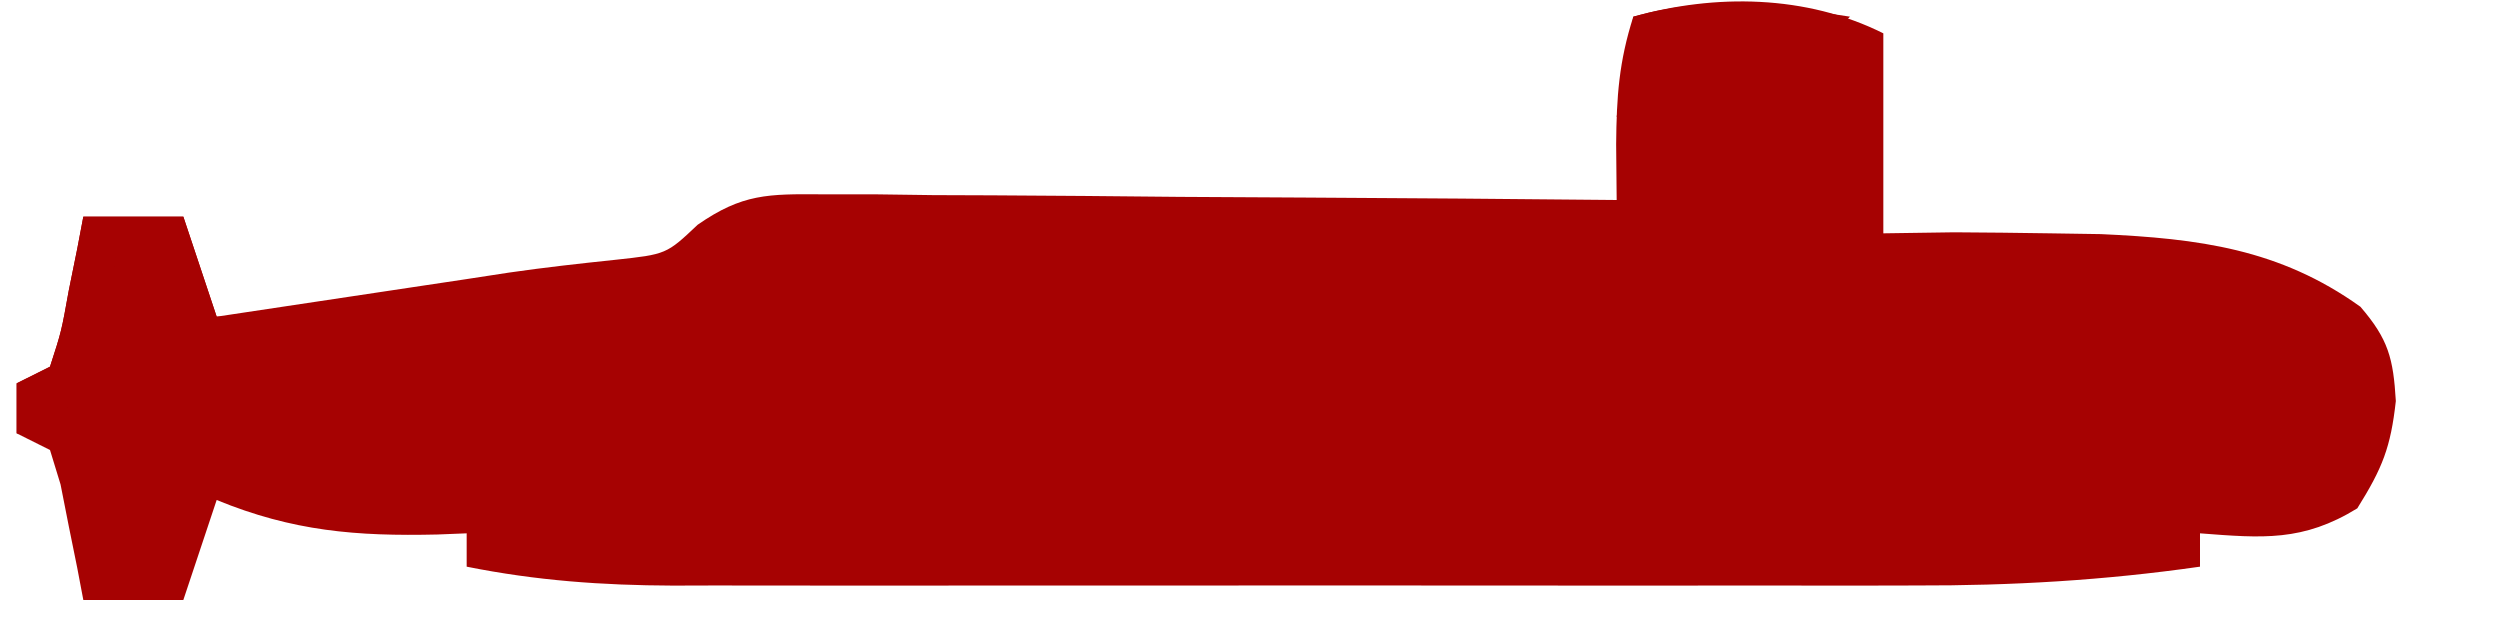
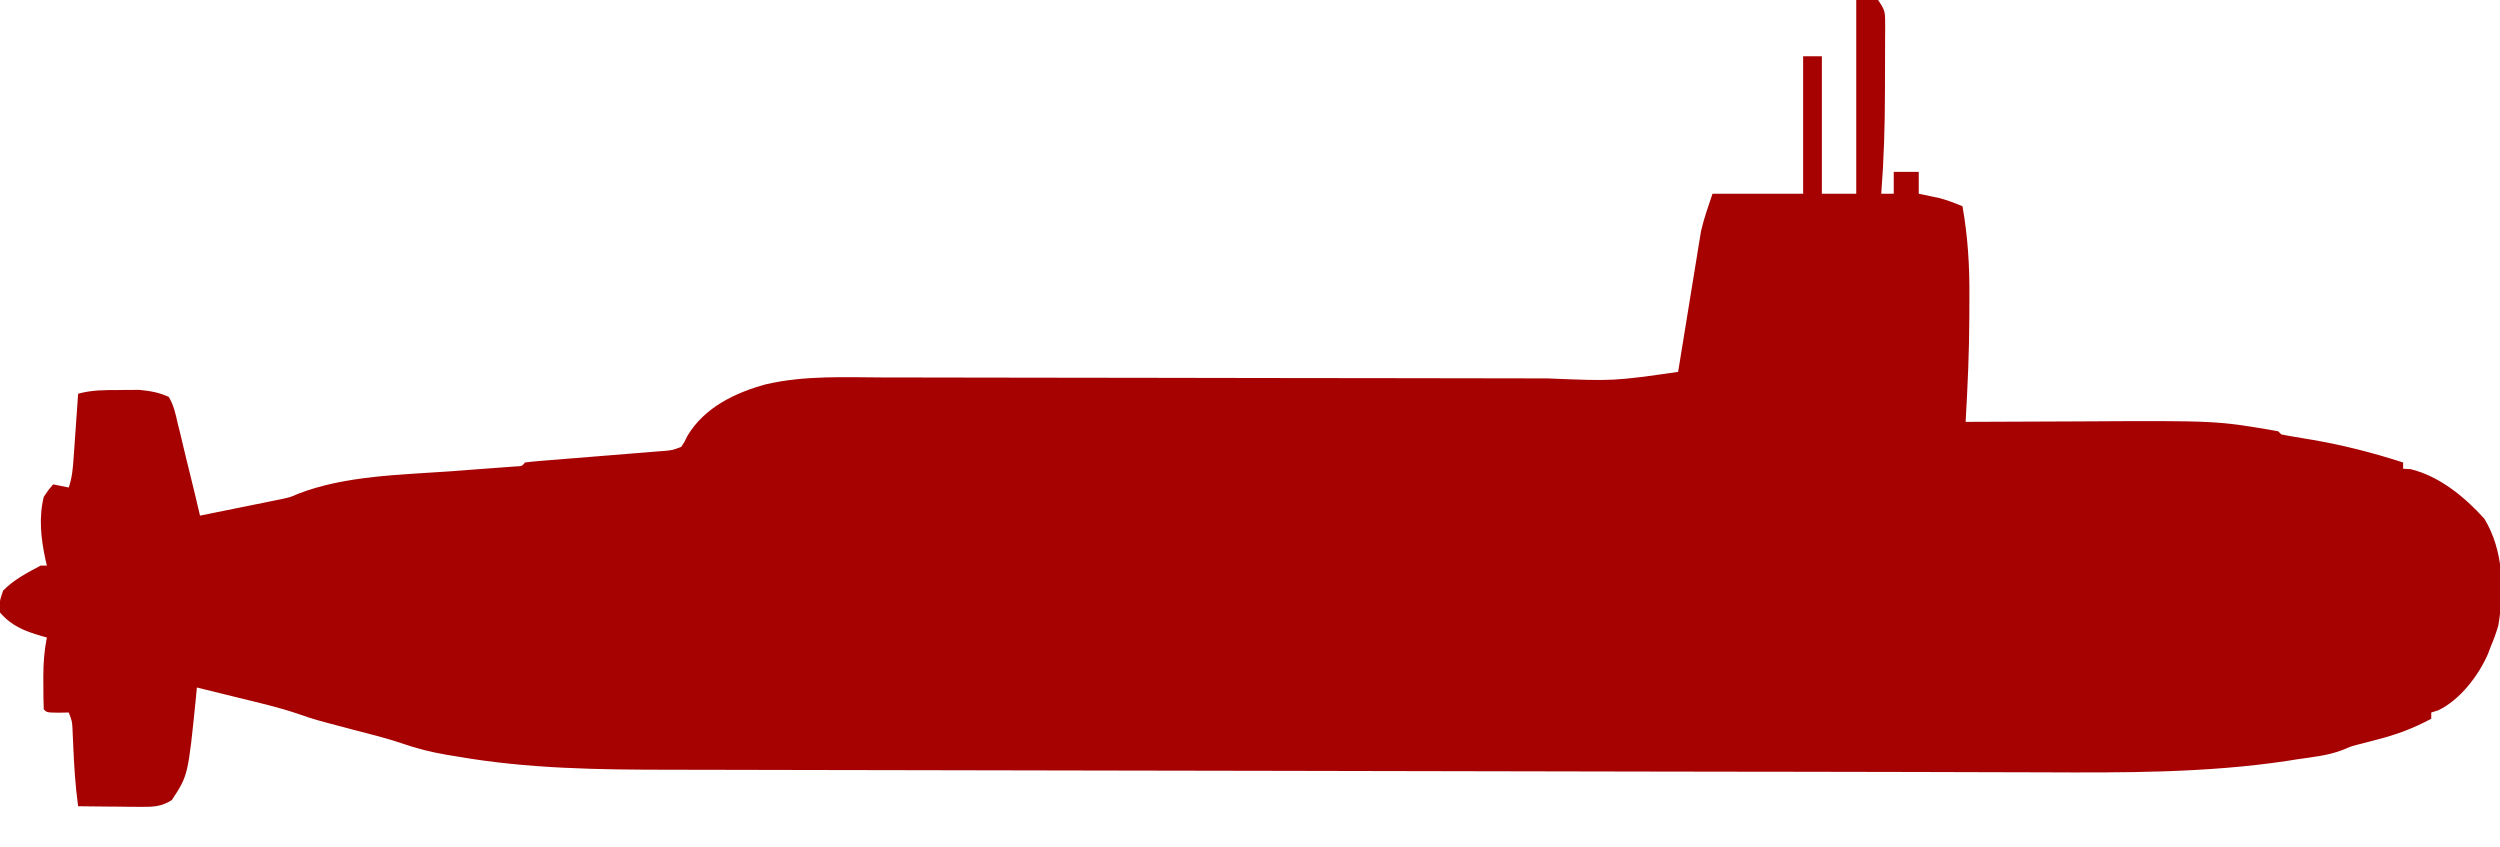
- <svg xmlns="http://www.w3.org/2000/svg" version="1.1" width="150" height="37">
-   <path d="M0 0 C0 3.96 0 7.92 0 12 C1.403 11.979 2.805 11.959 4.25 11.938 C6.167 11.948 8.083 11.97 10 12 C11.008 12.015 12.016 12.031 13.055 12.047 C18.914 12.315 23.77 12.927 28.625 16.406 C30.307 18.356 30.597 19.507 30.75 22.062 C30.44 24.841 29.955 26.072 28.438 28.5 C25.18 30.505 22.752 30.289 19 30 C19 30.66 19 31.32 19 32 C13.263 32.822 7.717 33.144 1.925 33.129 C1.056 33.131 0.187 33.133 -0.709 33.135 C-3.559 33.139 -6.408 33.136 -9.258 33.133 C-11.25 33.133 -13.242 33.134 -15.234 33.136 C-19.398 33.137 -23.562 33.135 -27.726 33.13 C-33.057 33.125 -38.387 33.128 -43.718 33.134 C-47.827 33.138 -51.937 33.136 -56.046 33.134 C-58.011 33.133 -59.977 33.134 -61.943 33.136 C-64.69 33.139 -67.437 33.135 -70.184 33.129 C-70.992 33.131 -71.799 33.133 -72.631 33.136 C-76.865 33.12 -80.829 32.838 -85 32 C-85 31.34 -85 30.68 -85 30 C-85.58 30.023 -86.16 30.046 -86.758 30.07 C-91.614 30.183 -95.429 29.875 -100 28 C-100.66 29.98 -101.32 31.96 -102 34 C-103.98 34 -105.96 34 -108 34 C-108.121 33.362 -108.242 32.724 -108.367 32.066 C-108.619 30.827 -108.619 30.827 -108.875 29.562 C-109.037 28.739 -109.2 27.915 -109.367 27.066 C-109.576 26.384 -109.785 25.703 -110 25 C-110.66 24.67 -111.32 24.34 -112 24 C-112 23.01 -112 22.02 -112 21 C-111.34 20.67 -110.68 20.34 -110 20 C-109.313 17.882 -109.313 17.882 -108.875 15.438 C-108.707 14.611 -108.54 13.785 -108.367 12.934 C-108.246 12.296 -108.125 11.657 -108 11 C-106.02 11 -104.04 11 -102 11 C-101.34 12.98 -100.68 14.96 -100 17 C-99.431 16.914 -98.862 16.829 -98.275 16.74 C-95.663 16.348 -93.05 15.955 -90.438 15.562 C-89.542 15.428 -88.647 15.293 -87.725 15.154 C-86.845 15.022 -85.965 14.89 -85.059 14.754 C-84.193 14.621 -83.328 14.489 -82.437 14.352 C-80.331 14.048 -78.214 13.812 -76.098 13.59 C-73.015 13.257 -73.015 13.257 -71.139 11.484 C-68.457 9.623 -66.923 9.636 -63.681 9.659 C-62.62 9.66 -61.559 9.66 -60.466 9.66 C-58.758 9.683 -58.758 9.683 -57.016 9.707 C-55.845 9.711 -54.674 9.716 -53.468 9.72 C-49.728 9.737 -45.989 9.774 -42.25 9.812 C-39.715 9.828 -37.18 9.841 -34.645 9.854 C-28.43 9.887 -22.215 9.937 -16 10 C-16.015 8.343 -16.015 8.343 -16.031 6.652 C-16.007 3.783 -15.86 1.689 -15 -1 C-10.092 -2.38 -4.629 -2.315 0 0 Z " fill="#a60202" transform="translate(113,2)" />
-   <path d="M0 0 C1.98 0 3.96 0 6 0 C6.66 1.98 7.32 3.96 8 6 C9.32 6 10.64 6 12 6 C11.67 6.66 11.34 7.32 11 8 C9.35 8 7.7 8 6 8 C5.67 5.69 5.34 3.38 5 1 C4.01 1.33 3.02 1.66 2 2 C1.897 2.887 1.794 3.774 1.688 4.688 C0.983 8.083 0.045 10.219 -2 13 C-2.66 13 -3.32 13 -4 13 C-4 12.01 -4 11.02 -4 10 C-3.34 9.67 -2.68 9.34 -2 9 C-1.313 6.882 -1.313 6.882 -0.875 4.438 C-0.707 3.611 -0.54 2.785 -0.367 1.934 C-0.246 1.296 -0.125 0.657 0 0 Z " fill="#a60202" transform="translate(5,13)" />
-   <path d="M0 0 C-2.406 2.406 -3.67 2.604 -7 3 C-9.312 2.562 -9.312 2.562 -11 2 C-11.33 3.65 -11.66 5.3 -12 7 C-12.66 6.67 -13.32 6.34 -14 6 C-13.67 4.02 -13.34 2.04 -13 0 C-8.389 -1.297 -4.662 -0.711 0 0 Z " fill="#a60202" transform="translate(111,1)" />
+ <svg xmlns="http://www.w3.org/2000/svg" version="1.1" width="800" height="271">
+   <path d="M0 0 C2.31 0 4.62 0 7 0 C9.03 3.045 9.25 3.619 9.243 7.034 C9.246 7.843 9.249 8.652 9.252 9.486 C9.245 10.36 9.238 11.235 9.23 12.137 C9.23 13.505 9.23 13.505 9.229 14.901 C9.226 16.84 9.218 18.78 9.206 20.719 C9.188 23.631 9.185 26.543 9.186 29.455 C9.164 40.342 8.848 51.145 8 62 C9.32 62 10.64 62 12 62 C12 59.69 12 57.38 12 55 C14.64 55 17.28 55 20 55 C20 57.31 20 59.62 20 62 C20.888 62.182 20.888 62.182 21.793 62.367 C22.583 62.535 23.373 62.702 24.188 62.875 C24.965 63.037 25.742 63.2 26.543 63.367 C29.141 64.036 31.52 64.985 34 66 C35.704 75.73 36.289 85.062 36.206 94.911 C36.188 97.102 36.185 99.293 36.186 101.484 C36.157 112.676 35.633 123.828 35 135 C35.782 134.996 36.563 134.991 37.369 134.987 C44.866 134.946 52.363 134.916 59.86 134.896 C63.711 134.886 67.562 134.872 71.413 134.849 C115.375 134.592 115.375 134.592 135 138 C135.33 138.33 135.66 138.66 136 139 C137.429 139.308 138.869 139.564 140.312 139.797 C141.216 139.949 142.119 140.1 143.05 140.257 C144.024 140.42 144.997 140.582 146 140.75 C155.926 142.468 165.423 144.901 175 148 C175 148.66 175 149.32 175 150 C175.784 150.041 176.567 150.083 177.375 150.125 C186.59 152.349 194.753 159.057 201 166 C207.126 176.086 207.408 188.718 205.469 200.125 C204.784 202.505 203.977 204.726 203 207 C202.756 207.656 202.513 208.312 202.262 208.988 C199.267 216.071 193.181 224.04 186.184 227.32 C185.103 227.657 185.103 227.657 184 228 C184 228.66 184 229.32 184 230 C178.355 233.025 173.006 235.047 166.812 236.625 C165.256 237.031 163.7 237.44 162.145 237.852 C161.468 238.025 160.791 238.199 160.093 238.377 C157.917 238.985 157.917 238.985 155.579 240.009 C150.88 241.814 145.897 242.269 140.938 243 C139.907 243.165 138.876 243.33 137.814 243.5 C111.808 247.382 85.635 247.266 59.417 247.146 C54.381 247.126 49.345 247.117 44.309 247.108 C35.809 247.09 27.308 247.066 18.807 247.038 C6.462 246.998 -5.883 246.98 -18.228 246.967 C-22.263 246.963 -26.298 246.958 -30.333 246.954 C-31.337 246.953 -32.34 246.952 -33.373 246.951 C-44.83 246.938 -56.286 246.919 -67.742 246.899 C-68.8 246.897 -69.857 246.895 -70.947 246.893 C-102.067 246.838 -133.188 246.777 -164.309 246.712 C-169.122 246.702 -173.935 246.693 -178.748 246.683 C-179.943 246.68 -181.139 246.678 -182.37 246.675 C-201.933 246.635 -221.496 246.602 -241.06 246.573 C-261.355 246.541 -281.651 246.503 -301.947 246.457 C-314.366 246.43 -326.785 246.407 -339.203 246.393 C-347.67 246.382 -356.137 246.364 -364.603 246.341 C-369.467 246.328 -374.331 246.317 -379.195 246.316 C-402.268 246.306 -425.007 246.042 -447.812 242.062 C-448.783 241.906 -449.753 241.749 -450.752 241.588 C-455.883 240.718 -460.674 239.55 -465.577 237.814 C-470.638 236.113 -475.838 234.856 -481 233.5 C-493.536 230.208 -493.536 230.208 -498.402 228.512 C-504.67 226.356 -511.13 224.889 -517.562 223.312 C-518.871 222.989 -520.178 222.666 -521.486 222.342 C-524.657 221.558 -527.828 220.777 -531 220 C-531.098 221.053 -531.196 222.106 -531.297 223.191 C-533.81 248.124 -533.81 248.124 -539 256 C-542.361 258.176 -545.129 258.234 -549.078 258.195 C-550.238 258.189 -551.398 258.182 -552.594 258.176 C-553.8 258.159 -555.007 258.142 -556.25 258.125 C-557.472 258.116 -558.694 258.107 -559.953 258.098 C-562.969 258.074 -565.984 258.041 -569 258 C-569.94 251.209 -570.323 244.473 -570.605 237.627 C-570.643 236.815 -570.68 236.004 -570.719 235.168 C-570.749 234.439 -570.779 233.709 -570.811 232.958 C-570.947 230.786 -570.947 230.786 -572 228 C-573.702 228.031 -573.702 228.031 -575.438 228.062 C-579 228 -579 228 -580 227 C-580.101 224.261 -580.139 221.552 -580.125 218.812 C-580.129 218.056 -580.133 217.3 -580.137 216.521 C-580.129 212.237 -579.848 208.219 -579 204 C-579.58 203.841 -580.16 203.683 -580.758 203.52 C-586.205 201.892 -590.235 200.36 -594 196 C-594.188 192.438 -594.188 192.438 -593 189 C-589.603 185.503 -585.289 183.266 -581 181 C-580.34 181 -579.68 181 -579 181 C-579.156 180.334 -579.312 179.667 -579.473 178.98 C-580.894 172.249 -581.635 165.769 -580 159 C-578.449 156.684 -578.449 156.684 -577 155 C-575.35 155.33 -573.7 155.66 -572 156 C-570.938 152.815 -570.7 150.147 -570.465 146.801 C-570.378 145.592 -570.291 144.384 -570.201 143.139 C-570.114 141.876 -570.027 140.613 -569.938 139.312 C-569.847 138.038 -569.756 136.764 -569.662 135.451 C-569.438 132.301 -569.217 129.151 -569 126 C-564.695 124.792 -560.632 124.816 -556.188 124.812 C-555.406 124.8 -554.624 124.788 -553.818 124.775 C-553.047 124.773 -552.275 124.772 -551.48 124.77 C-550.788 124.765 -550.096 124.761 -549.384 124.757 C-545.864 125.116 -543.265 125.543 -540 127 C-538.392 129.667 -537.801 132.487 -537.129 135.508 C-536.917 136.348 -536.705 137.189 -536.486 138.055 C-535.816 140.739 -535.189 143.431 -534.562 146.125 C-534.115 147.947 -533.666 149.769 -533.213 151.59 C-532.11 156.053 -531.045 160.523 -530 165 C-525.96 164.188 -521.922 163.37 -517.885 162.546 C-516.512 162.267 -515.14 161.99 -513.767 161.714 C-511.788 161.317 -509.81 160.912 -507.832 160.508 C-506.643 160.267 -505.455 160.026 -504.23 159.778 C-501.1 159.112 -501.1 159.112 -498.65 158.03 C-483.536 152.155 -465.727 151.965 -449.75 150.812 C-446.477 150.568 -443.205 150.321 -439.933 150.068 C-437.92 149.913 -435.907 149.764 -433.893 149.621 C-433 149.553 -432.107 149.486 -431.187 149.417 C-430.399 149.36 -429.612 149.304 -428.801 149.245 C-426.981 149.182 -426.981 149.182 -426 148 C-424.546 147.795 -423.083 147.652 -421.62 147.535 C-420.688 147.458 -419.757 147.382 -418.798 147.302 C-417.784 147.223 -416.771 147.144 -415.727 147.062 C-414.175 146.935 -414.175 146.935 -412.591 146.805 C-409.269 146.532 -405.947 146.266 -402.625 146 C-399.31 145.734 -395.995 145.467 -392.68 145.195 C-390.614 145.026 -388.547 144.86 -386.48 144.698 C-385.543 144.621 -384.605 144.544 -383.639 144.465 C-382.401 144.366 -382.401 144.366 -381.138 144.265 C-378.818 144.049 -378.818 144.049 -376 143 C-374.939 141.397 -374.939 141.397 -374 139.438 C-368.584 130.406 -358.84 125.693 -349 123 C-336.542 120.083 -323.706 120.741 -311.003 120.789 C-308.475 120.791 -305.947 120.792 -303.42 120.793 C-297.996 120.796 -292.572 120.805 -287.149 120.819 C-279.29 120.84 -271.431 120.848 -263.572 120.854 C-250.795 120.863 -238.018 120.881 -225.241 120.904 C-224.478 120.905 -223.715 120.907 -222.929 120.908 C-222.165 120.91 -221.401 120.911 -220.614 120.913 C-209.793 120.932 -198.971 120.95 -188.15 120.966 C-187.008 120.967 -187.008 120.967 -185.843 120.969 C-173.114 120.987 -160.385 121.001 -147.656 121.013 C-139.825 121.02 -131.994 121.032 -124.163 121.049 C-118.152 121.062 -112.141 121.07 -106.13 121.077 C-103.677 121.08 -101.225 121.085 -98.773 121.092 C-77.691 121.962 -77.691 121.962 -57 119 C-56.906 118.419 -56.813 117.837 -56.716 117.238 C-55.736 111.153 -54.744 105.069 -53.747 98.987 C-53.377 96.72 -53.009 94.454 -52.644 92.187 C-52.118 88.916 -51.581 85.648 -51.043 82.379 C-50.883 81.375 -50.724 80.372 -50.56 79.338 C-50.4 78.378 -50.24 77.417 -50.075 76.428 C-49.939 75.595 -49.804 74.763 -49.664 73.905 C-48.739 69.857 -47.313 65.939 -46 62 C-36.43 62 -26.86 62 -17 62 C-17 47.48 -17 32.96 -17 18 C-15.02 18 -13.04 18 -11 18 C-11 32.52 -11 47.04 -11 62 C-7.37 62 -3.74 62 0 62 C0 41.54 0 21.08 0 0 Z " fill="#a60202" transform="translate(594,0)" />
</svg>
